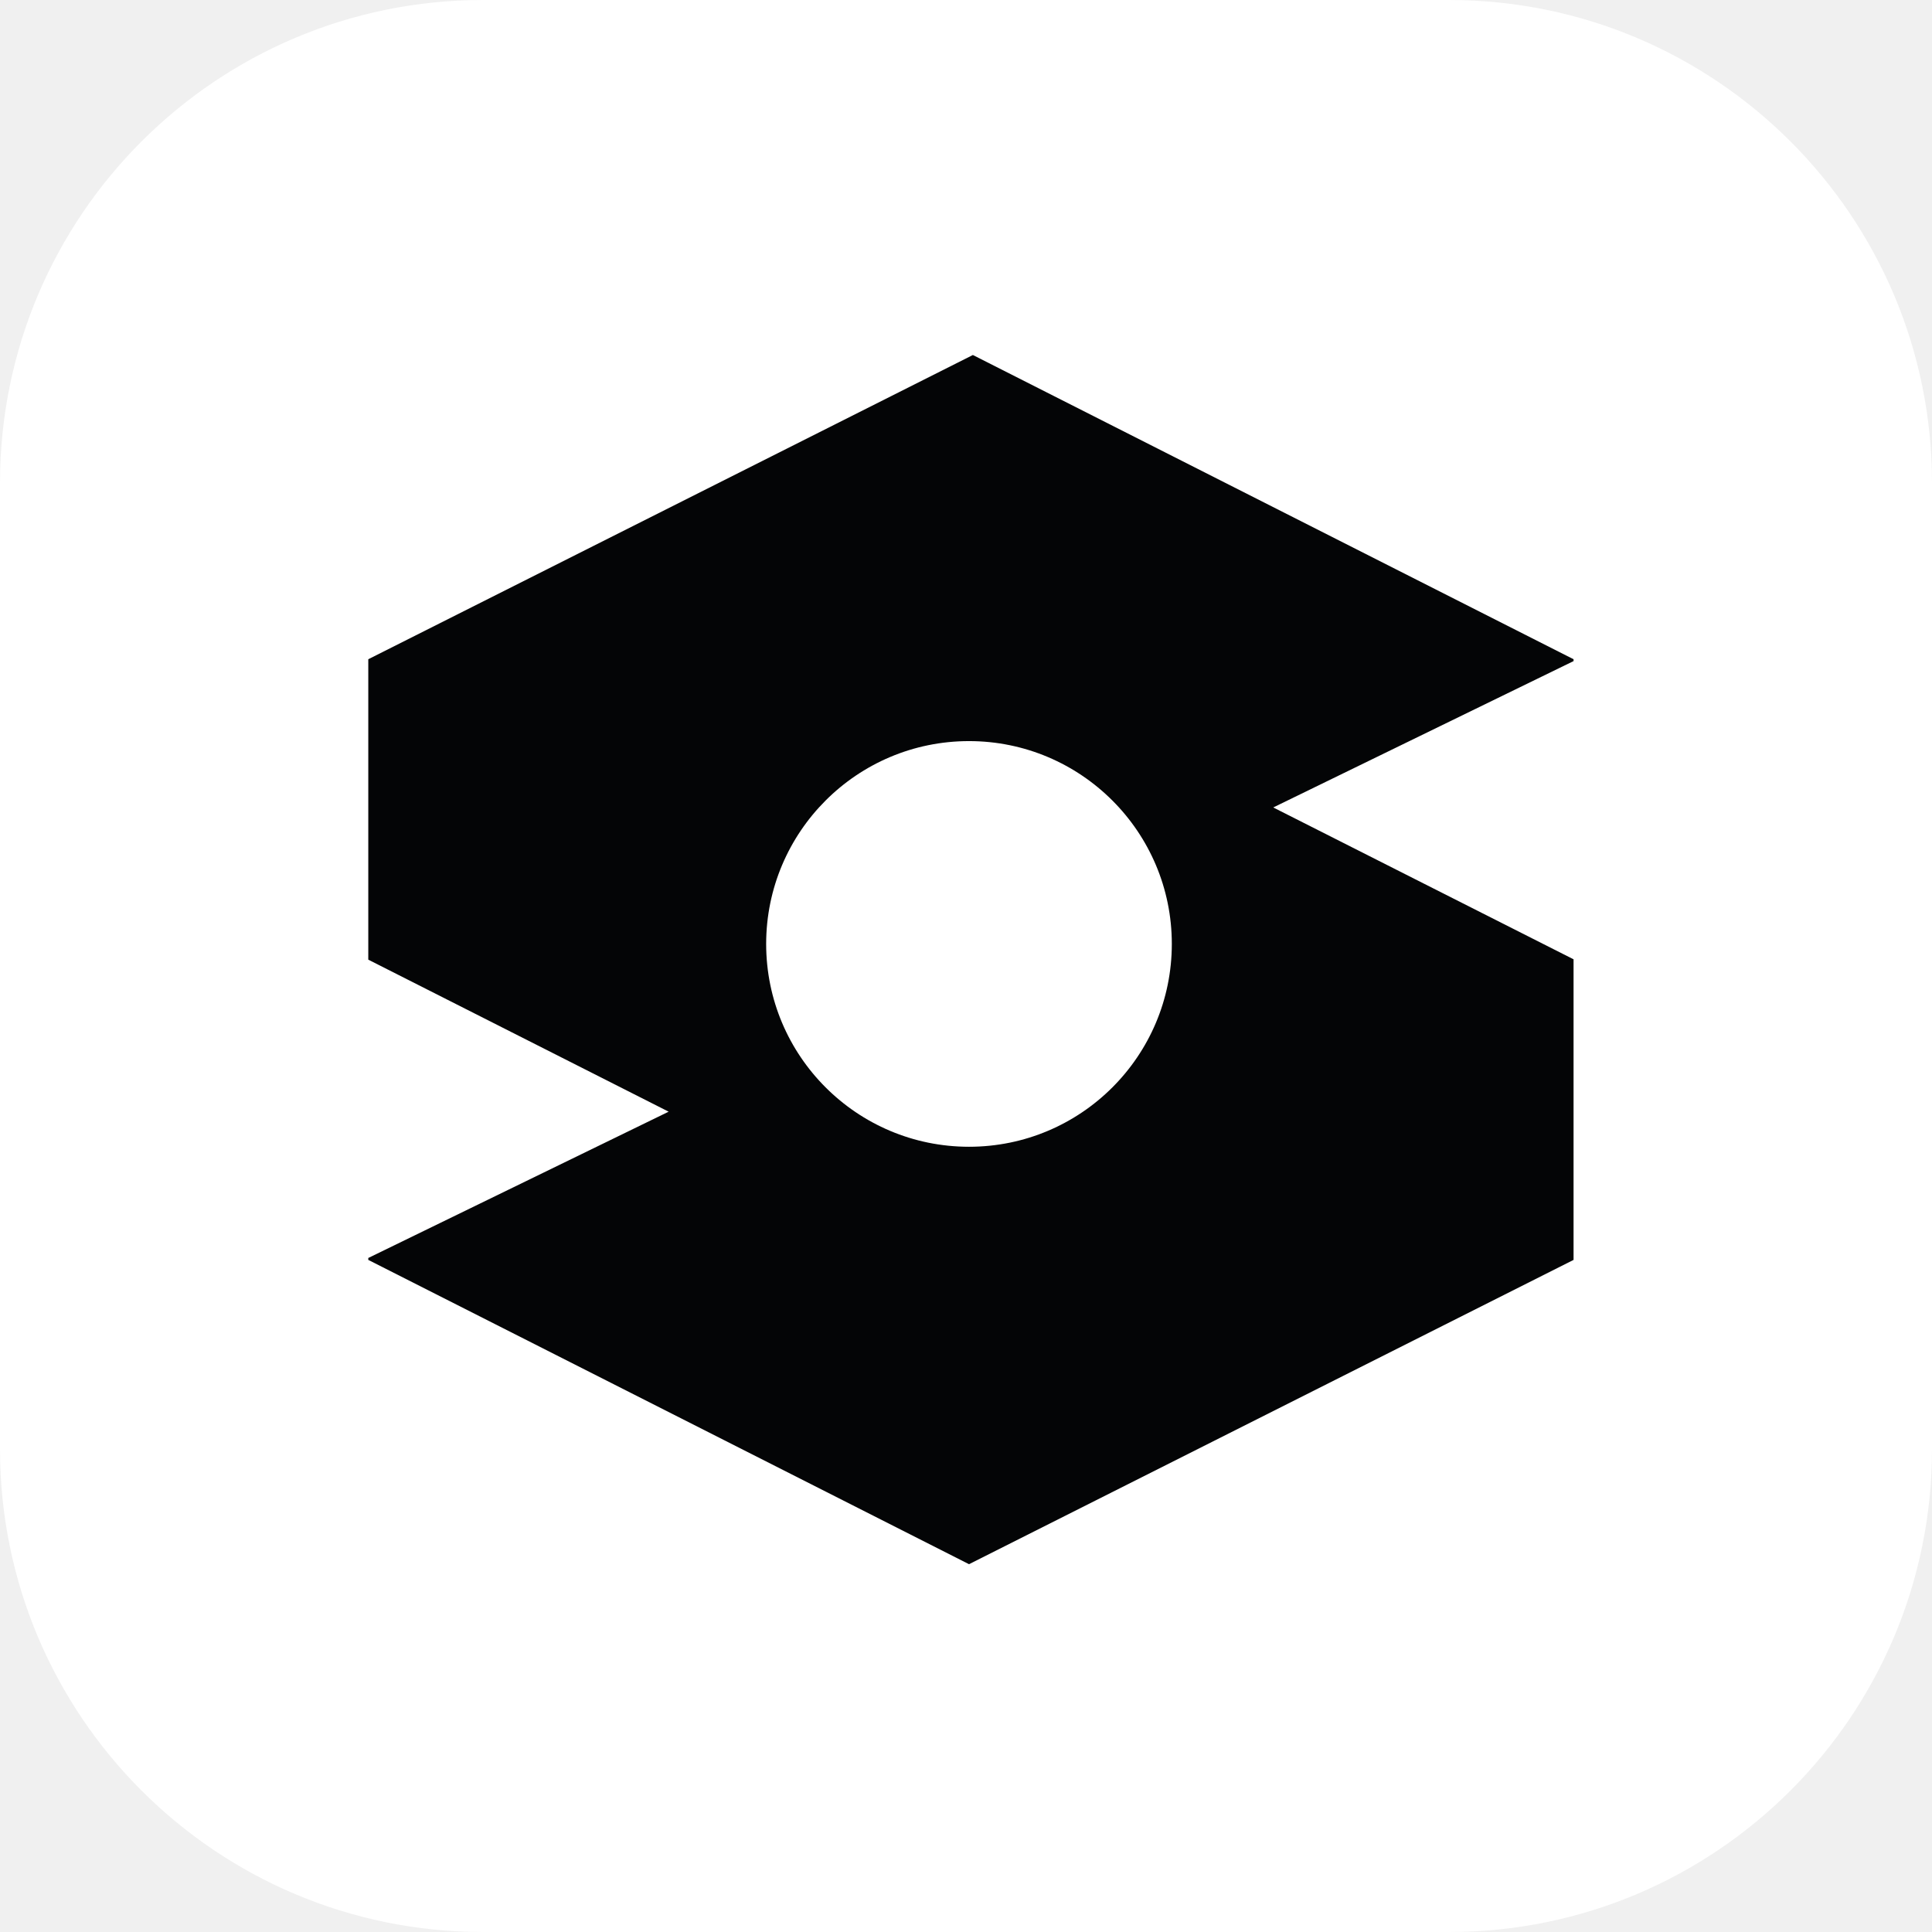
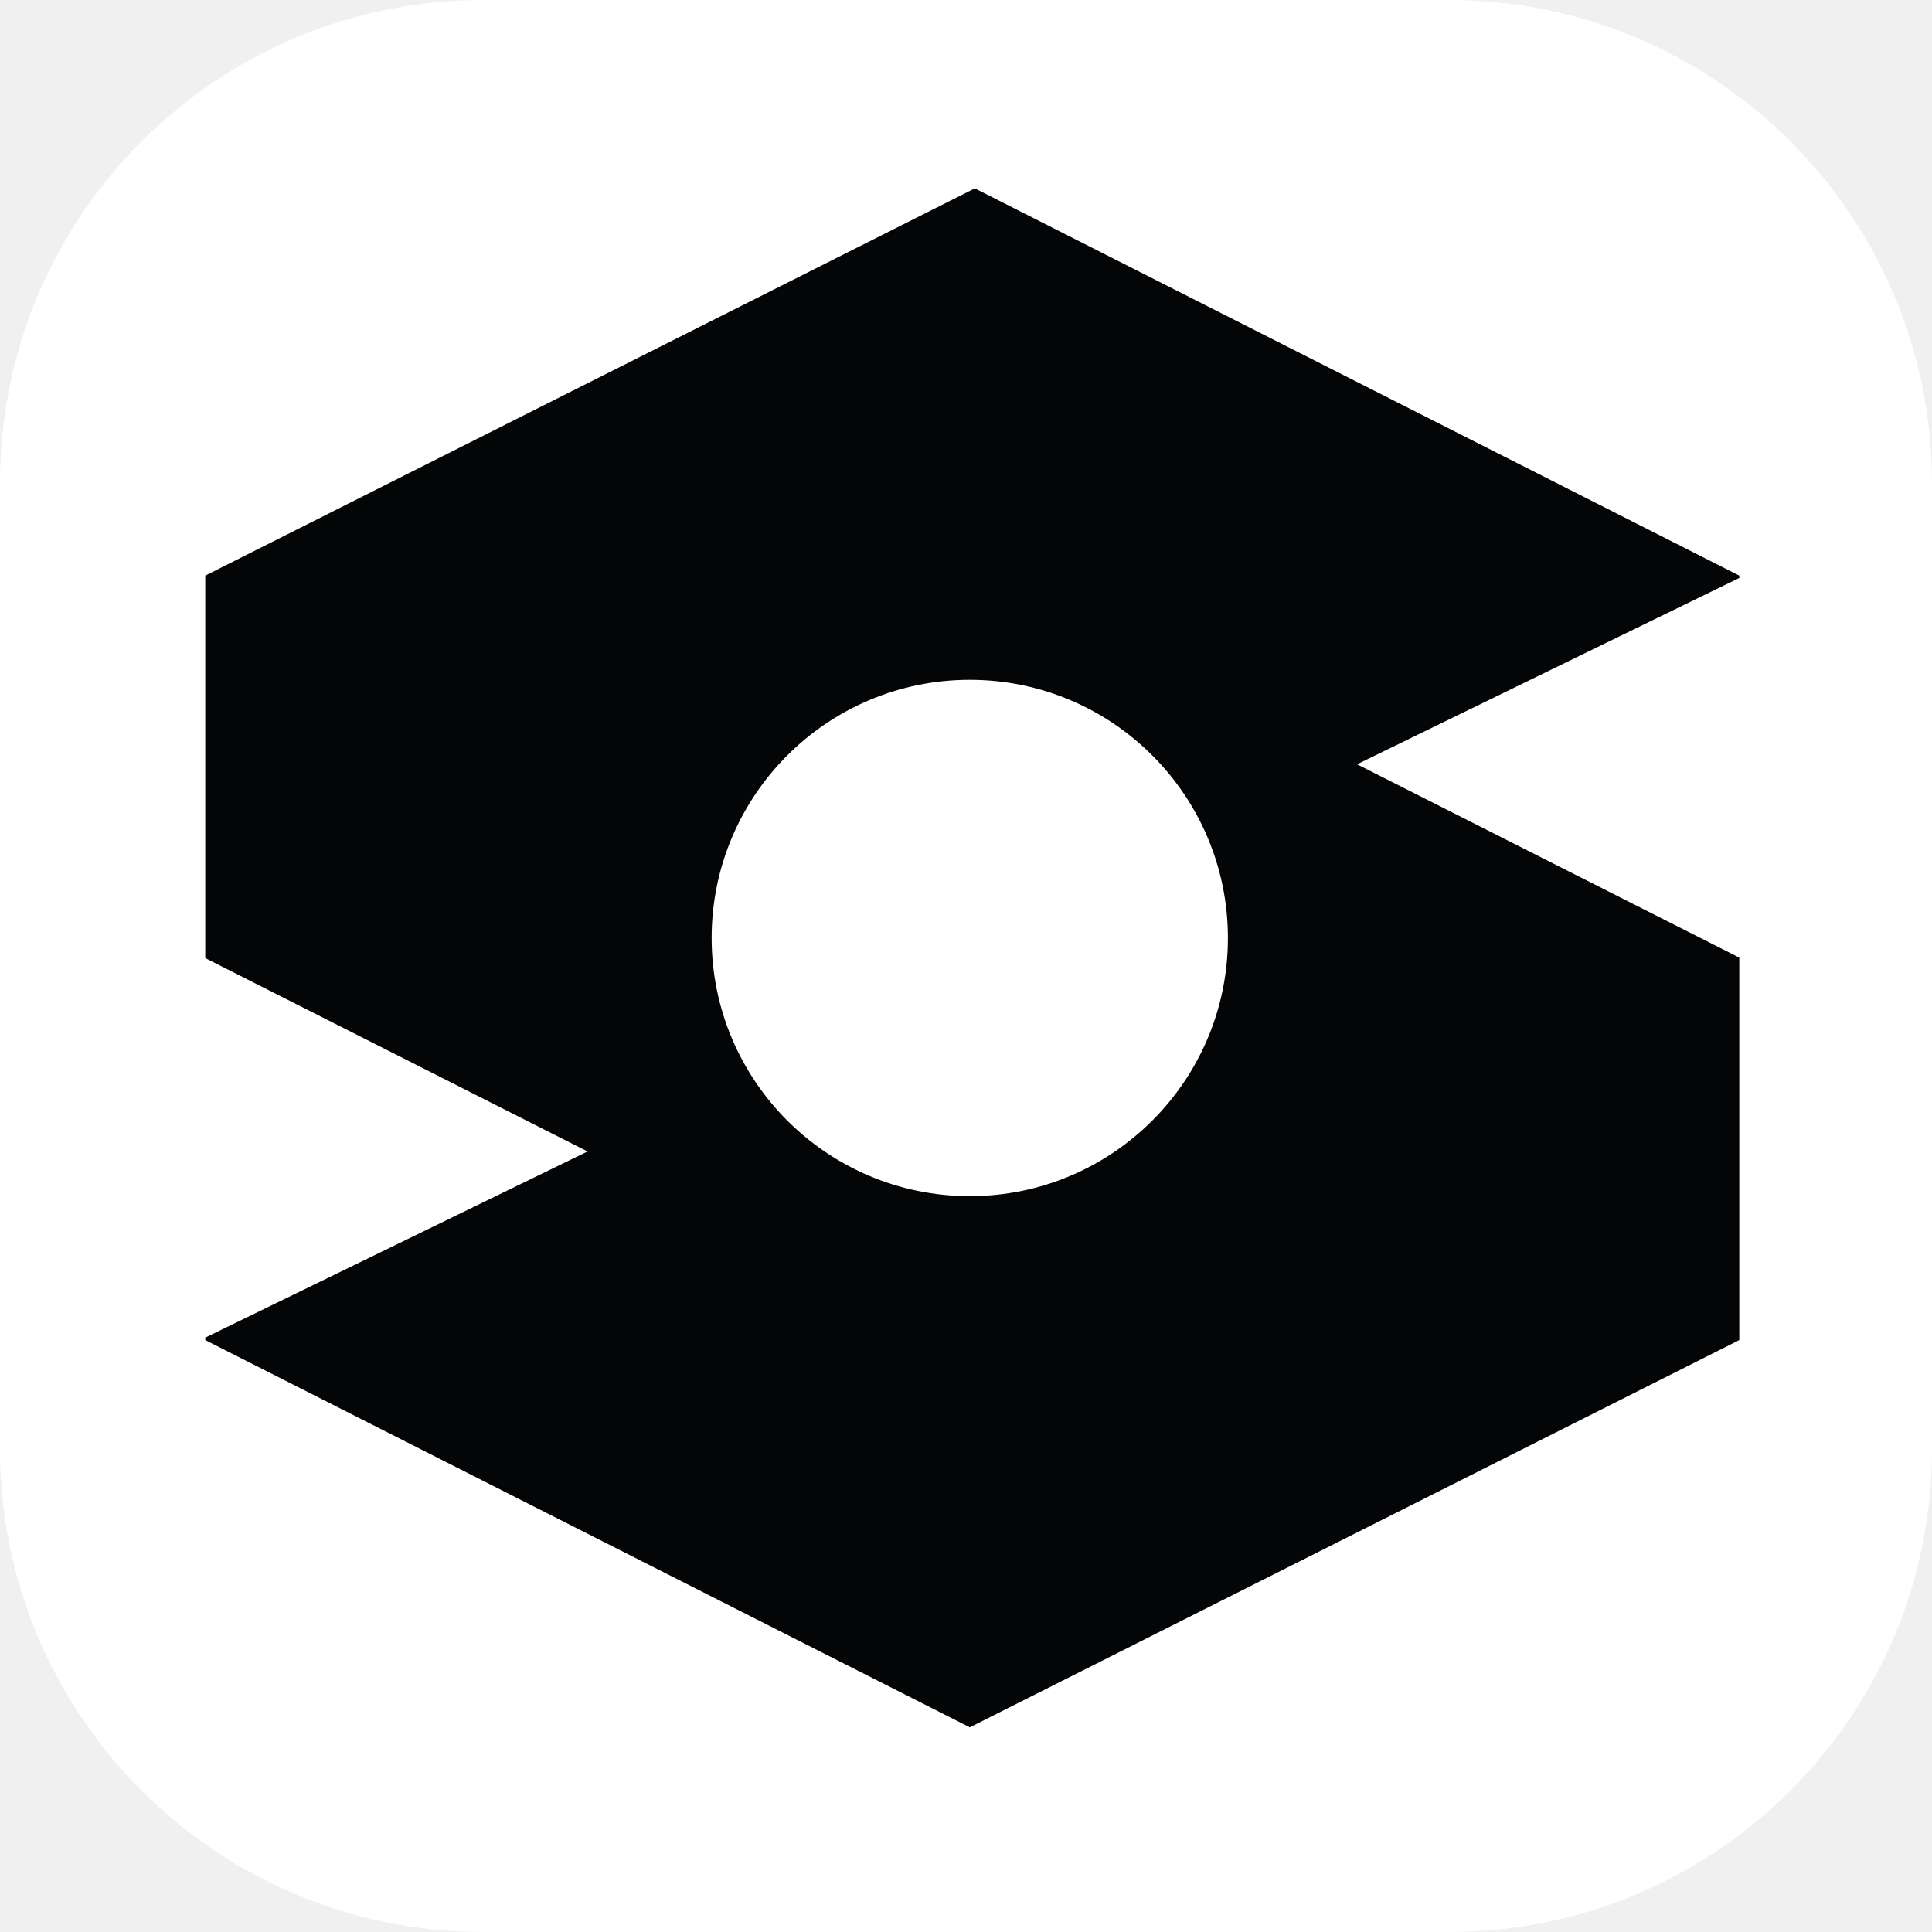
<svg xmlns="http://www.w3.org/2000/svg" width="32" height="32" viewBox="0 0 32 32" fill="none">
  <path d="M0 8C0 3.582 3.582 0 8 0H24C28.418 0 32 3.582 32 8V24C32 28.418 28.418 32 24 32H8C3.582 32 0 28.418 0 24V8Z" fill="white" />
-   <path d="M26.063 10.919V10.95L21.089 13.374L26.063 15.889V20.868L16.05 25.908L6.1 20.868V20.836L11.075 18.413L6.1 15.895V10.919L16.114 5.88L26.063 10.919ZM16.05 12.275C14.194 12.275 12.691 13.78 12.69 15.634C12.69 17.49 14.194 18.994 16.05 18.994C17.905 18.994 19.409 17.49 19.409 15.634C19.409 13.78 17.904 12.275 16.05 12.275Z" fill="#040506" />
+   <path d="M28.808 9.534V9.573L22.477 12.659L28.808 15.861V22.196L16.063 28.61L3.4 22.196V22.155L9.732 19.072L3.4 15.869V9.534L16.146 3.12L28.808 9.534ZM16.063 11.26C13.701 11.26 11.787 13.175 11.787 15.537C11.788 17.898 13.701 19.812 16.063 19.812C18.424 19.812 20.338 17.898 20.338 15.537C20.338 13.175 18.424 11.26 16.063 11.26Z" fill="#040506" />
</svg>
